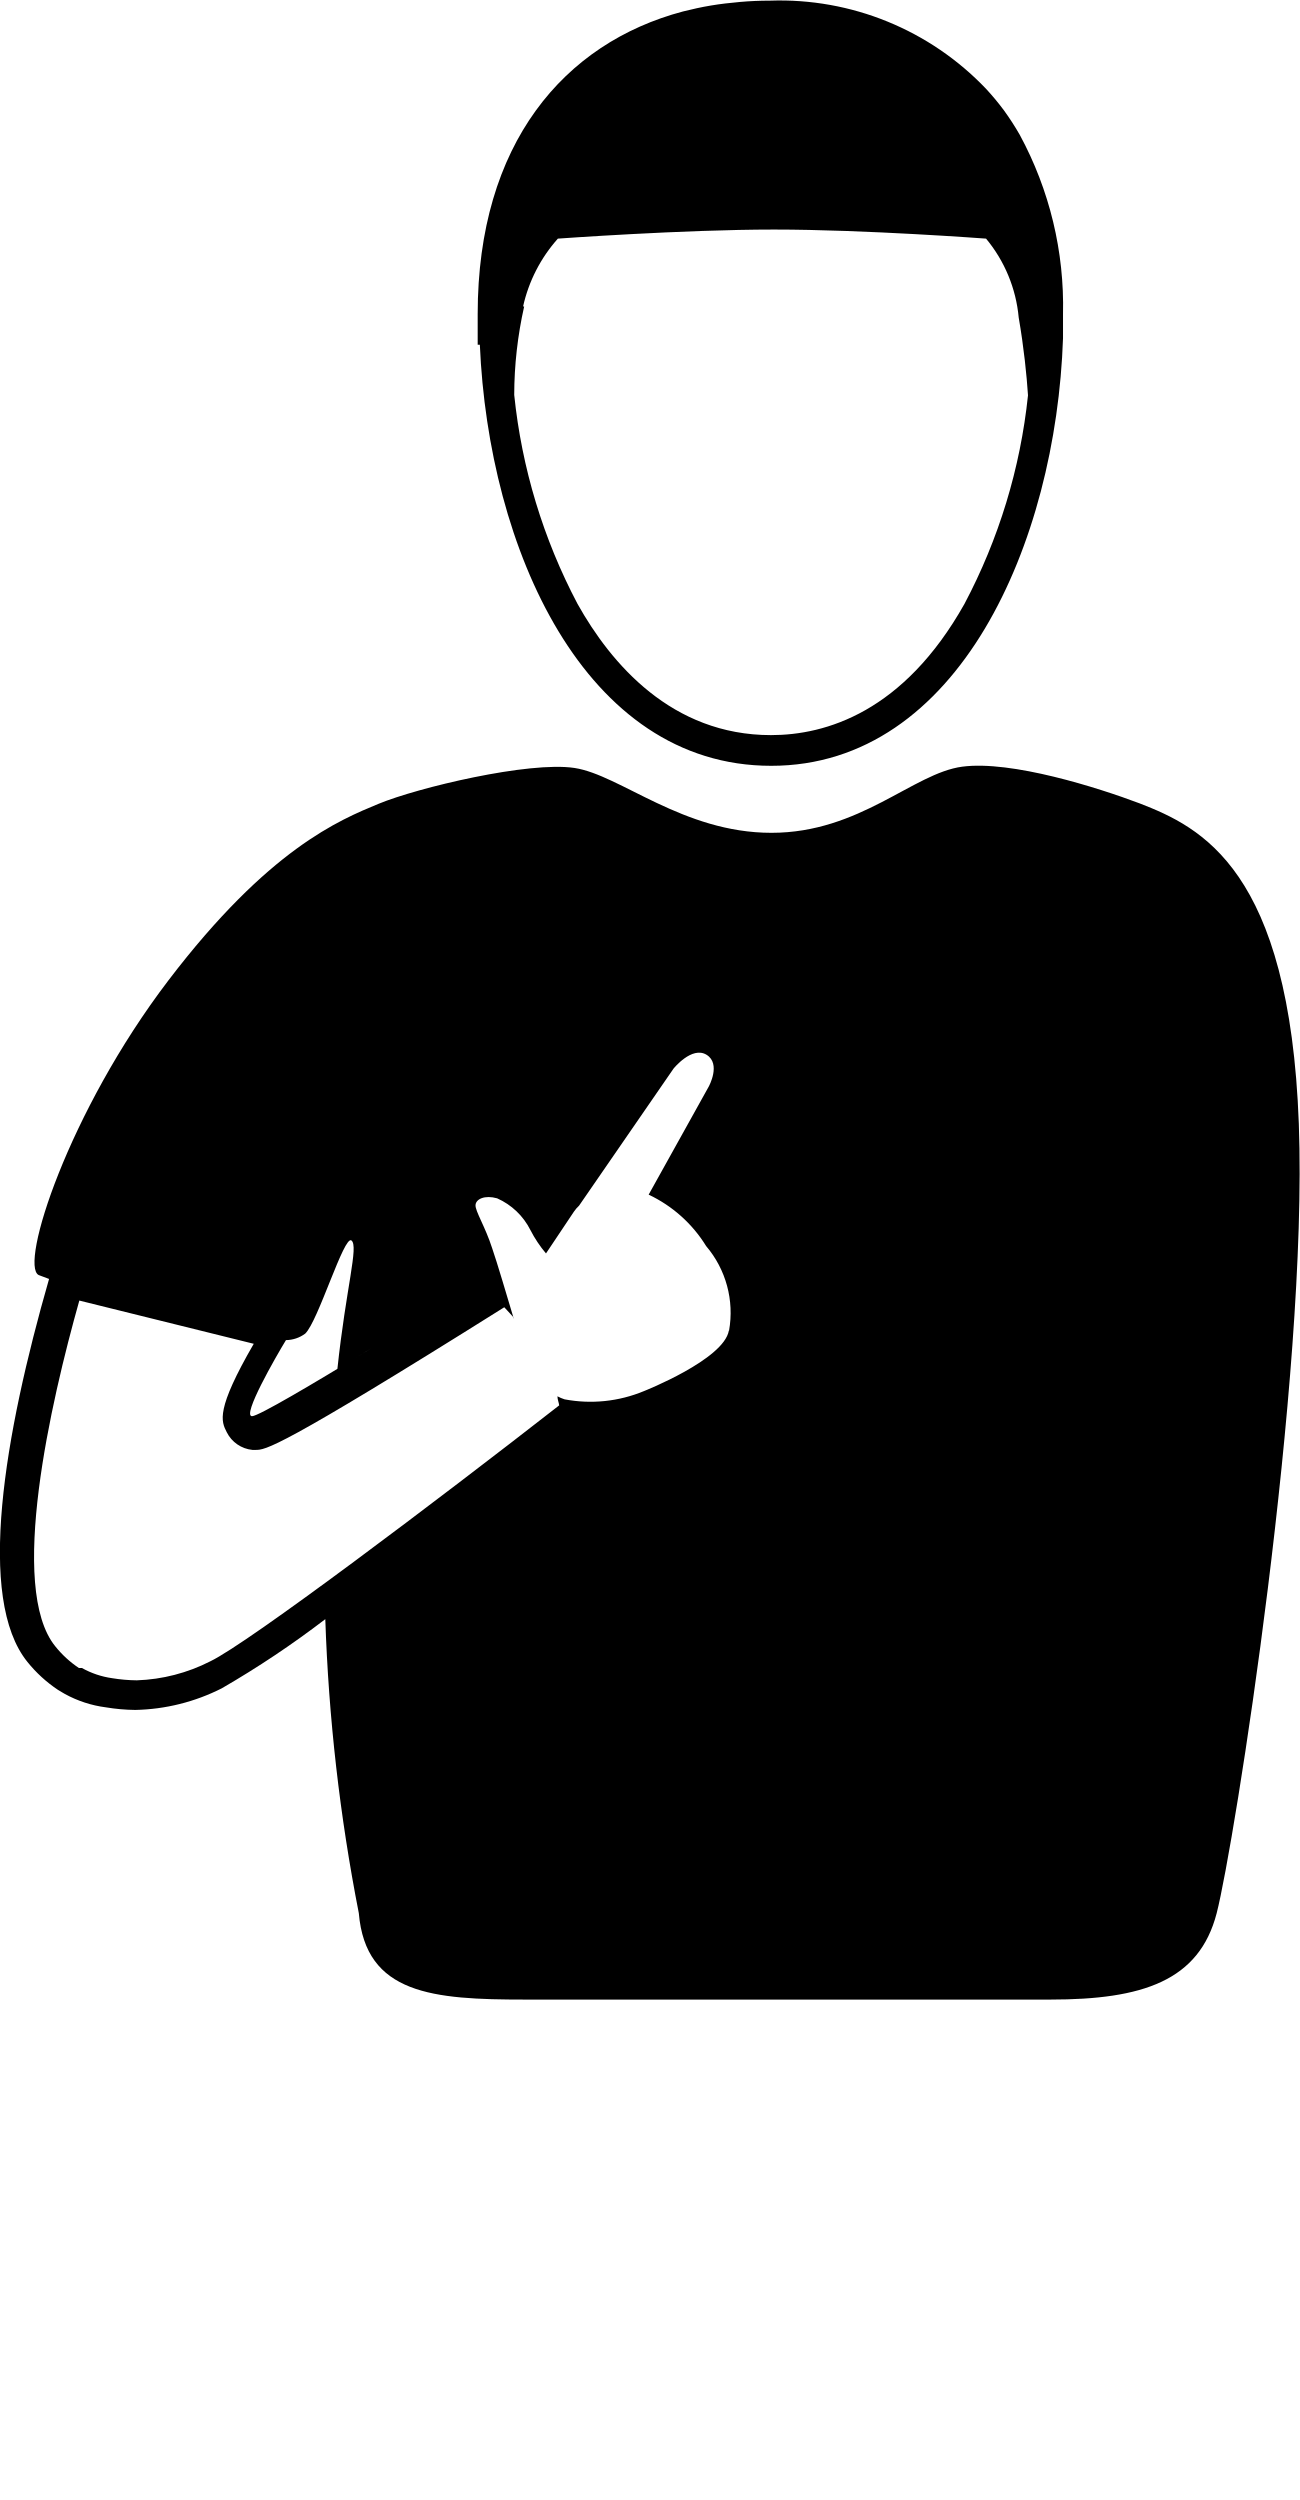
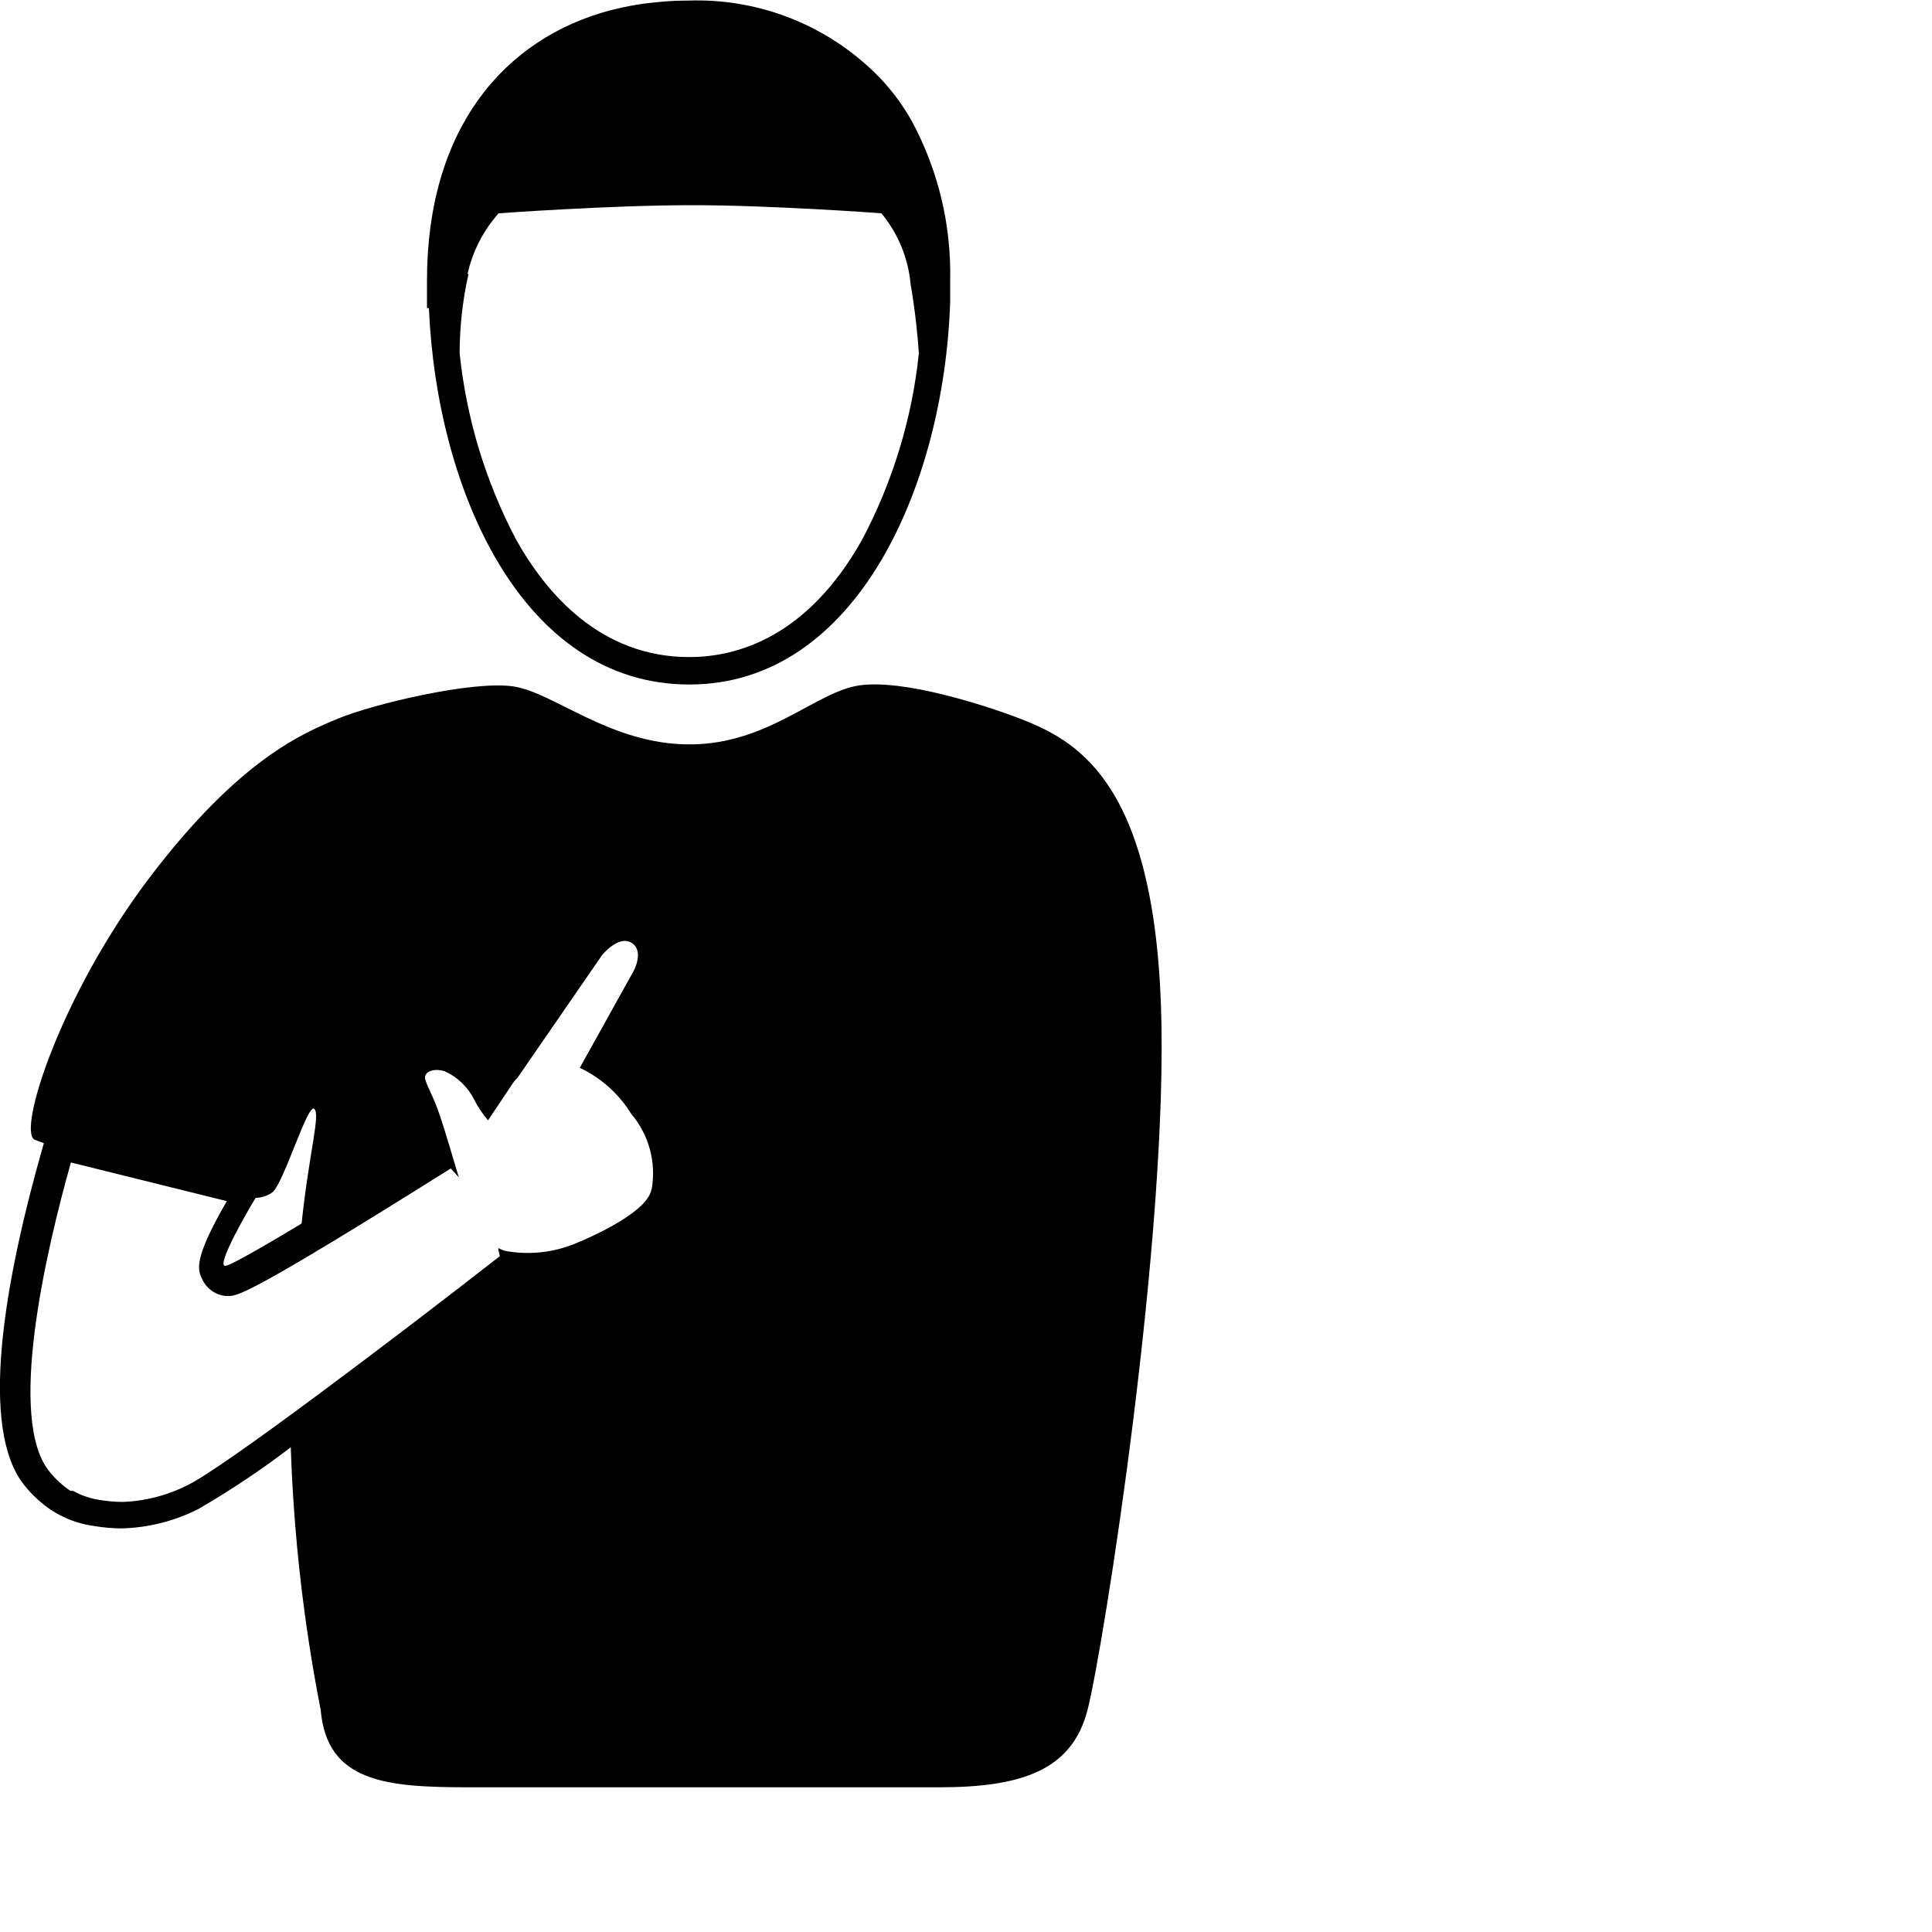
- <svg xmlns="http://www.w3.org/2000/svg" data-name="Layer 1" viewBox="0 0 60.12 115.662" x="0px" y="0px">
+ <svg xmlns="http://www.w3.org/2000/svg" data-name="Layer 1" viewBox="0 0 100 100" x="0px" y="0px">
  <path d="M25.41,19.68c0.4,9.38,4.81,19.48,13.48,19.48S52.07,28.84,52.39,19.38V19.32c0-.35,0-0.7,0-1.05h0a16.61,16.61,0,0,0-2-8.3,12.37,12.37,0,0,0-.73-1.13,11.86,11.86,0,0,0-.83-1,13.17,13.17,0,0,0-10-4.08q-0.7,0-1.38.06l-0.68.07q-0.67.08-1.32,0.22l-0.64.15c-5.5,1.46-9.5,6.11-9.5,14,0,0.4,0,.8,0,1.2v0.22Zm2-1.77a7,7,0,0,1,1.61-3.14s5.79-.42,10-0.42,9.81,0.42,9.81.42a6.67,6.67,0,0,1,1.51,3.65c0.24,1.39.37,2.68,0.43,3.6a26.5,26.5,0,0,1-2.94,9.65c-2.81,5-6.41,6.07-8.95,6.07-4.59,0-7.4-3.3-8.95-6.07A26.53,26.53,0,0,1,27,22,18.8,18.8,0,0,1,27.46,17.91Z" transform="translate(-3.21 -3.73)" />
  <path d="M63.3,55.73C62.87,43.94,58.77,42,55.94,40.9c-1.93-.73-5.94-2-8.21-1.7S43,42.26,38.9,42.26s-7-2.68-9.11-3-7.26.91-9.07,1.66S15.64,43,11,49.09,4.1,62.27,5,62.72L5.48,62.9c-2.08,7.24-3.37,14.79-1,17.72a6.28,6.28,0,0,0,1.41,1.29l0,0,0,0,0.2,0.12,0.12,0.07a5.36,5.36,0,0,0,1.9.62,8.78,8.78,0,0,0,1.36.12,9.27,9.27,0,0,0,4-1,44.75,44.75,0,0,0,4.79-3.2h0a85.56,85.56,0,0,0,1.55,13.6c0.32,3.76,3.44,4,7.69,4H51.81c4.25,0,6.88-.86,7.69-4S63.73,67.53,63.3,55.73ZM16.54,65.52l-0.12.21Zm0.79-.09c0.6-.57,1.8-4.58,2.14-4.31s-0.25,2.17-.65,5.94c2.95-1.77,6.53-4,7.05-4.35-0.89.56-10.41,6.54-11,6.54h0c-0.48,0,1.09-2.73,1.57-3.52A1.52,1.52,0,0,0,17.33,65.43Zm19.6-.14C36.7,66.63,33,68.09,33,68.09a6.44,6.44,0,0,1-3.67.38A2,2,0,0,1,29,68.33c0,0.15.07,0.3,0.08,0.42-5.56,4.34-14.38,11-16.14,11.84a8.07,8.07,0,0,1-3.4.88,7.46,7.46,0,0,1-1.15-.1h0A4,4,0,0,1,7,80.9l0,0,0,0-0.05,0-0.09,0,0,0h0a4.85,4.85,0,0,1-1.09-1c-2.2-2.7-.21-11.31,1.11-16l8.07,2c-1.77,3.06-1.51,3.58-1.25,4.09a1.49,1.49,0,0,0,1.19.82h0.14c0.46,0,1,0,11.51-6.6l0.25,0.27,0.19,0.21,0,0.05c-0.3-1-.78-2.63-1-3.26-0.32-1-.79-1.72-0.77-2s0.43-.47,1-0.31a3.15,3.15,0,0,1,1.54,1.47,5.77,5.77,0,0,0,.72,1.08l1.29-1.93a1.62,1.62,0,0,1,.24-0.28l4.37-6.34s0.85-1.06,1.53-.64S36,54,36,54l-2.78,5a6.27,6.27,0,0,1,2.66,2.38A4.76,4.76,0,0,1,36.94,65.29Z" transform="translate(-3.21 -3.73)" />
</svg>
